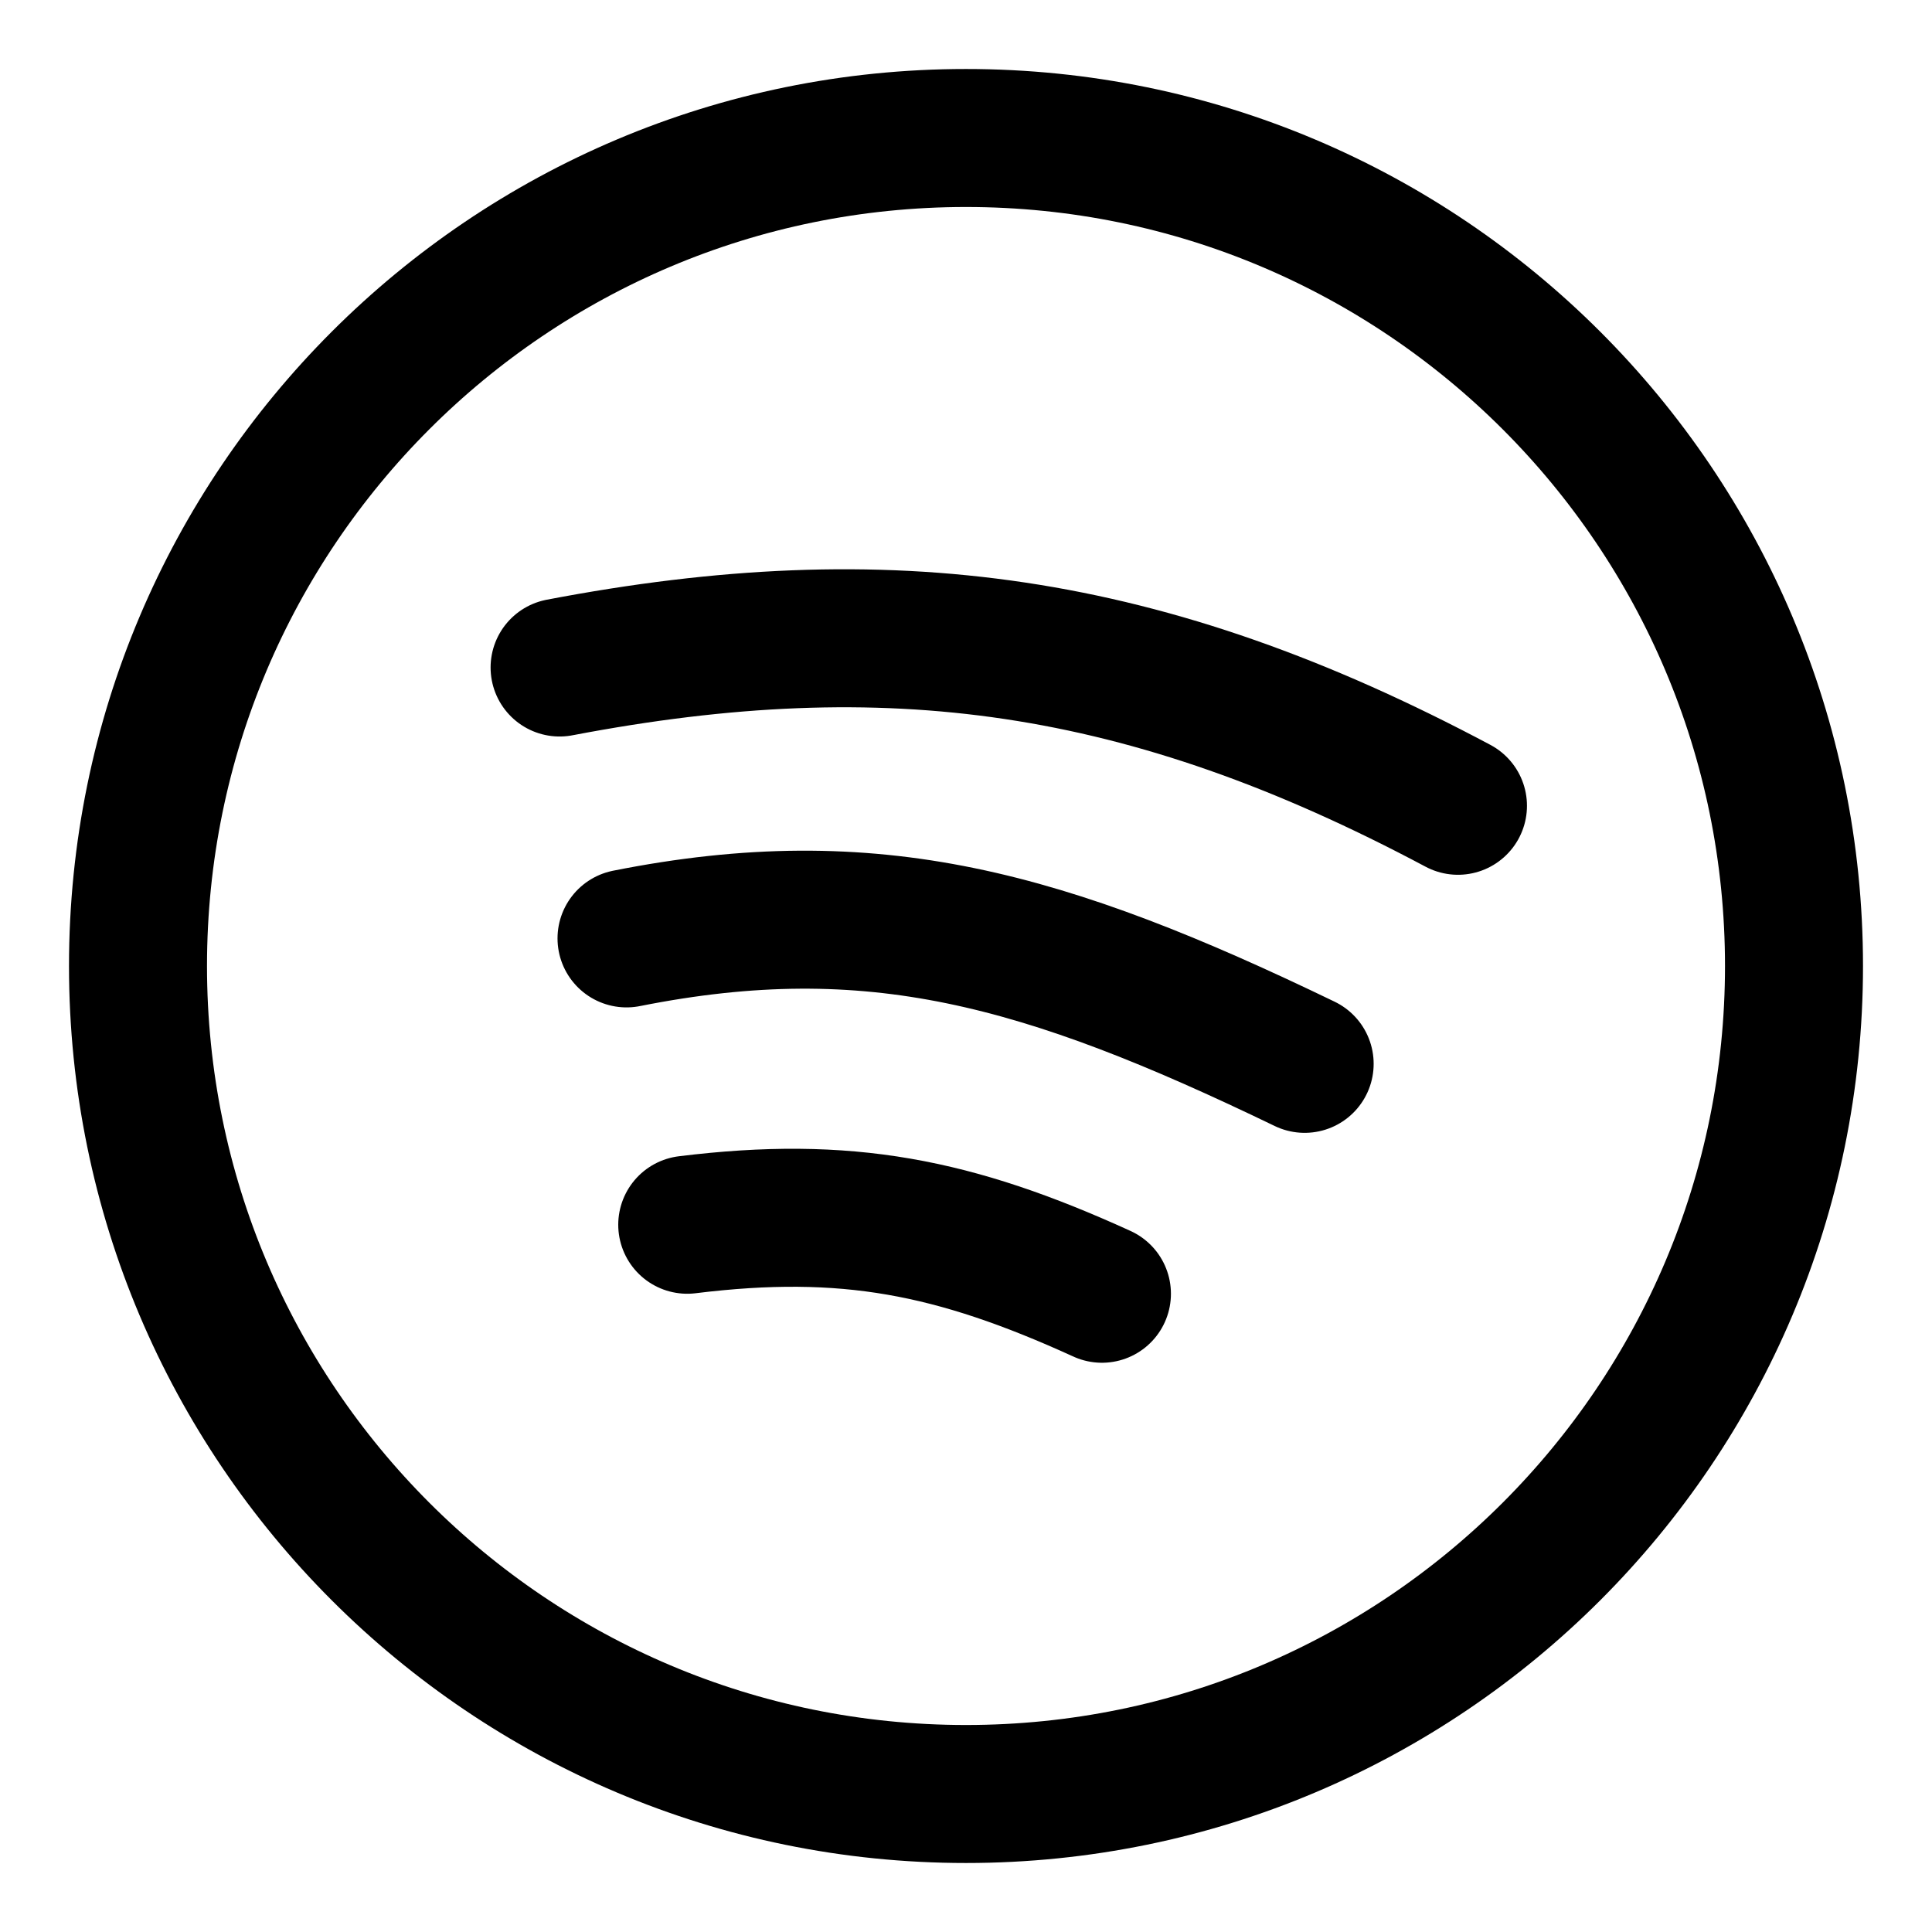
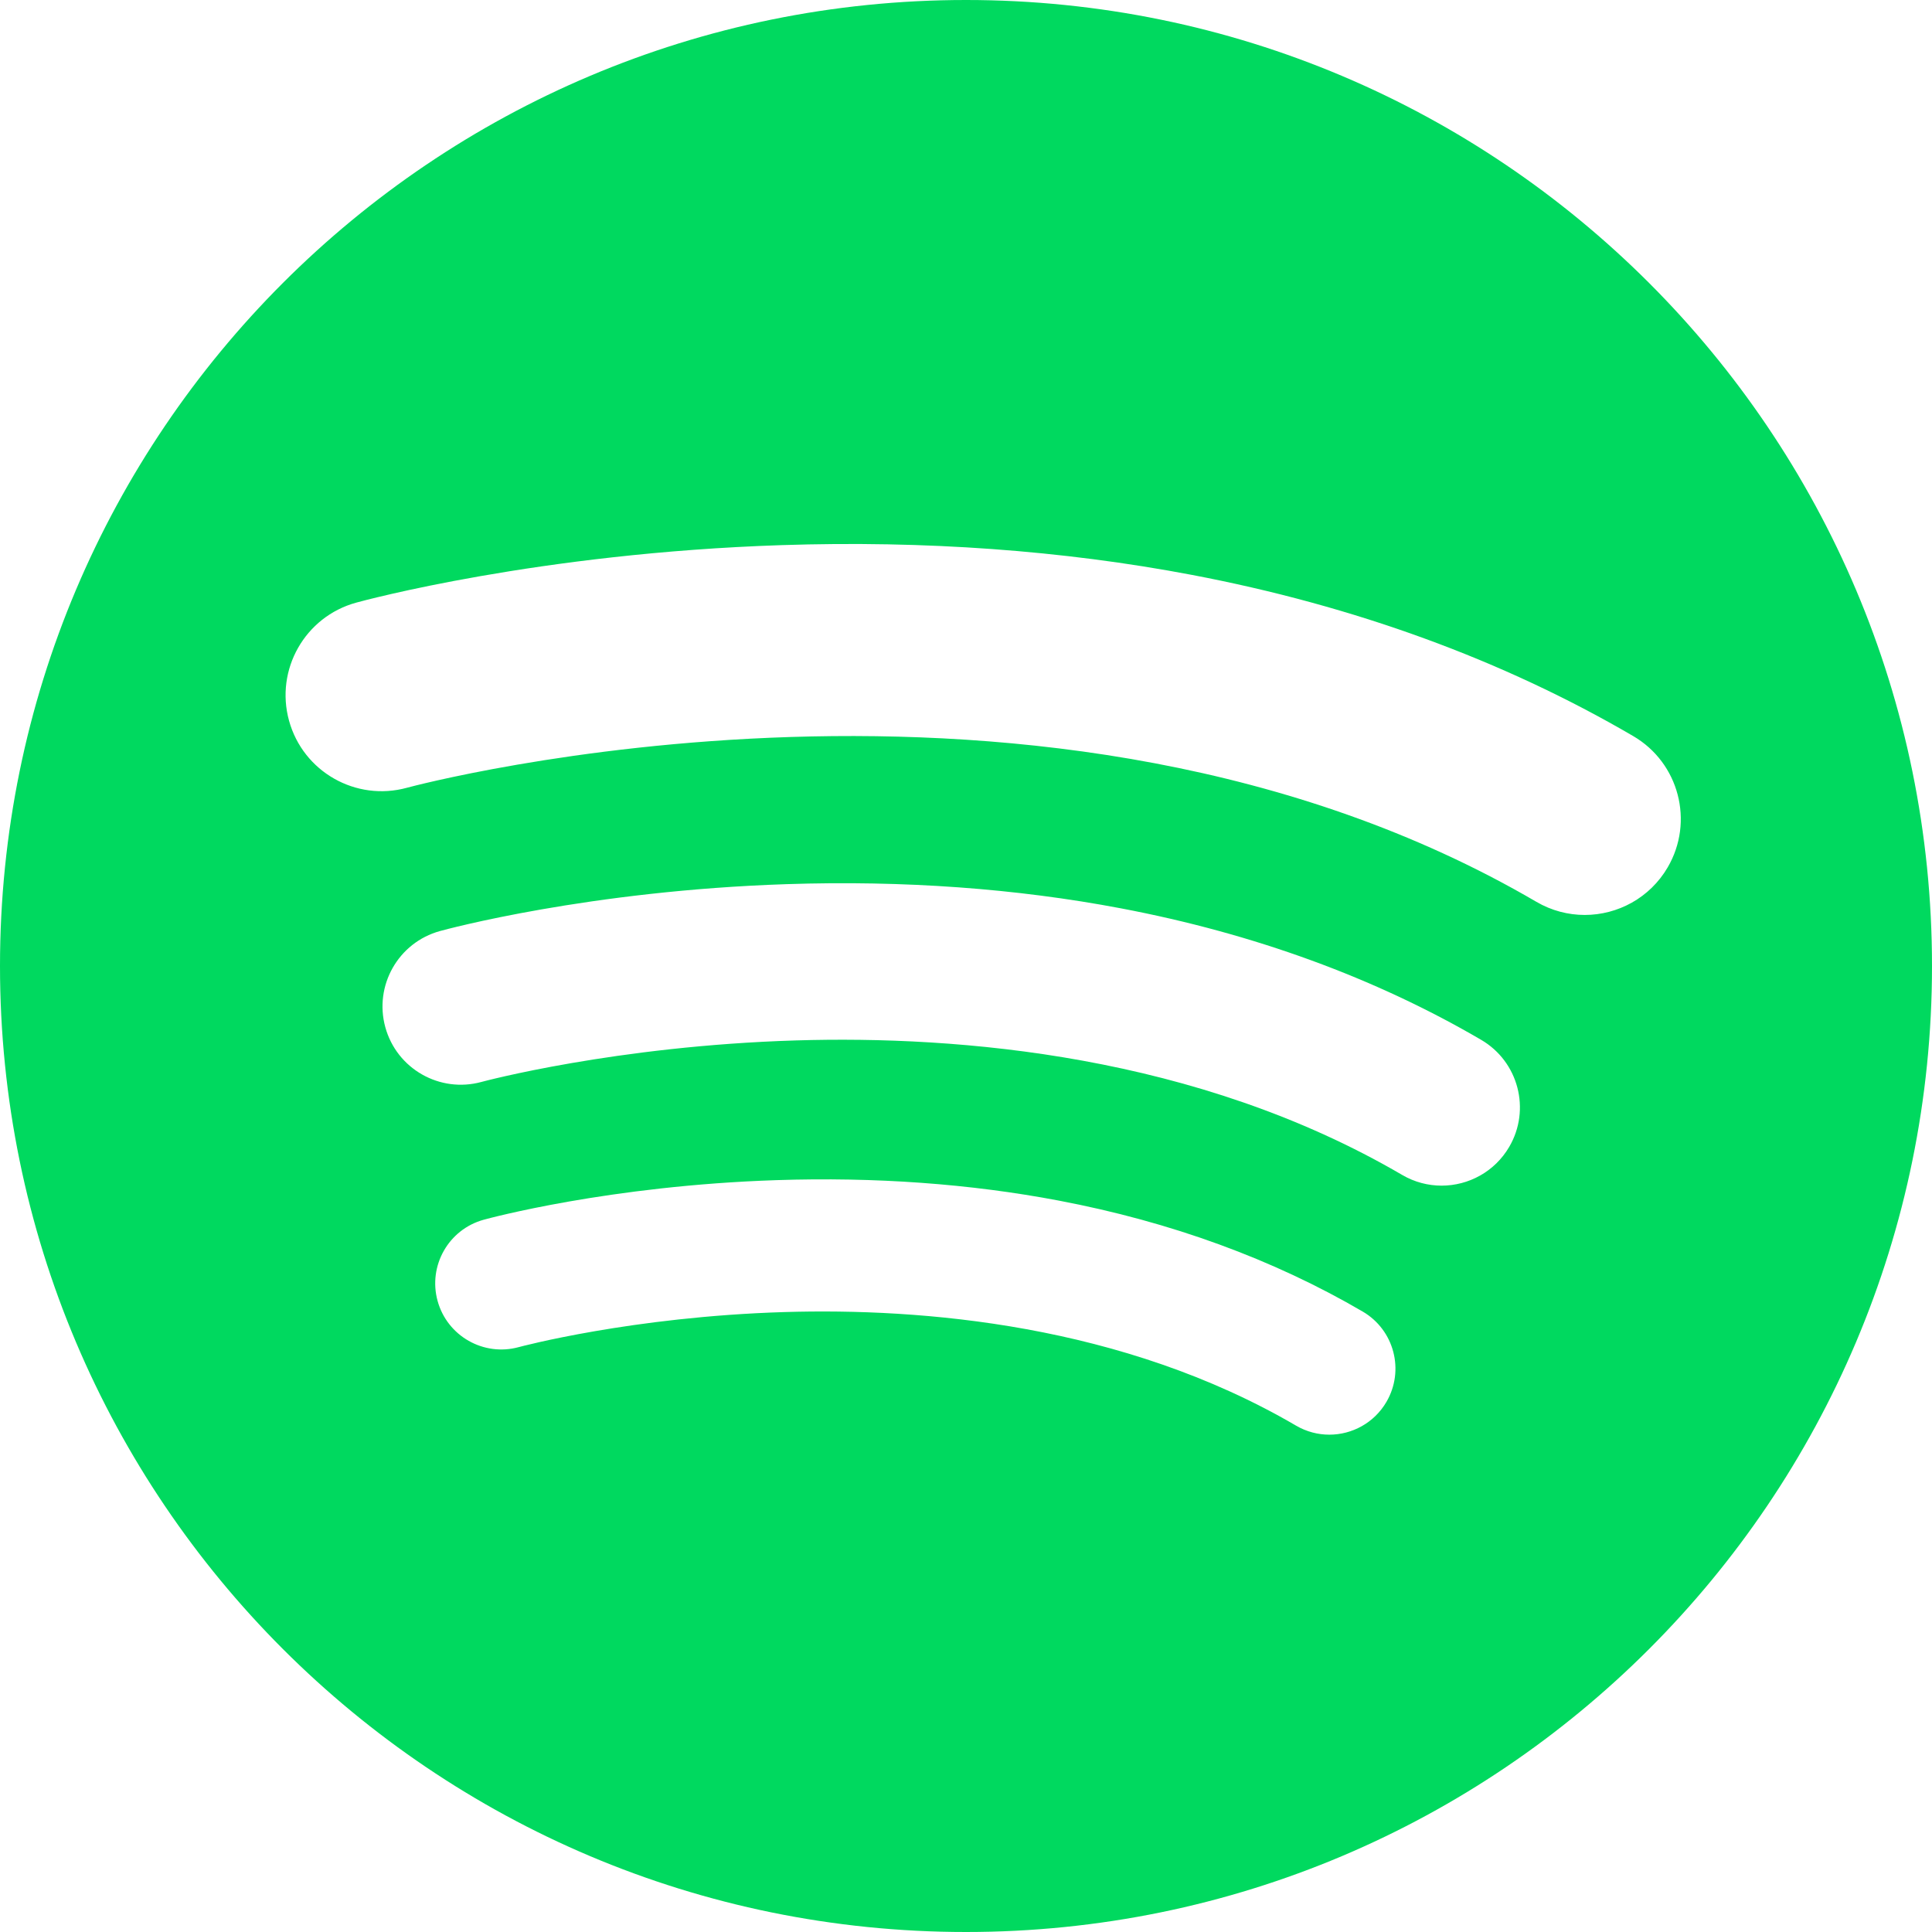
- <svg xmlns="http://www.w3.org/2000/svg" width="512" height="512" viewBox="0 0 14 14">
-   <g fill="none" stroke="currentColor" stroke-linecap="round" stroke-linejoin="round">
-     <path d="M1 7a6 6 0 1 0 12 0A6 6 0 1 0 1 7" />
-     <path d="M4.055 4.837c2.382-.455 4.248-.202 6.51 1.002M4.98 8.875c1.152-.142 1.935.012 3.005.5M4.54 6.8c1.784-.355 3.031 0 4.914.909" />
-   </g>
+ <svg xmlns="http://www.w3.org/2000/svg" version="1.1" id="Layer_1" x="0px" y="0px" viewBox="0 0 427.652 427.652" style="enable-background:new 0 0 427.652 427.652;" xml:space="preserve">
+   <path style="fill:#00D95F;" d="M213.826,0C95.733,0,0,95.733,0,213.826s95.733,213.826,213.826,213.826  s213.826-95.733,213.826-213.826S331.919,0,213.826,0z M306.886,310.32c-2.719,4.652-7.612,7.246-12.638,7.247  c-2.506,0-5.044-0.645-7.364-2c-38.425-22.456-82.815-26.065-113.295-25.138c-33.763,1.027-58.523,7.692-58.769,7.76  c-7.783,2.126-15.826-2.454-17.961-10.236c-2.134-7.781,2.43-15.819,10.209-17.962c1.116-0.307,27.76-7.544,64.811-8.766  c21.824-0.72,42.834,0.801,62.438,4.52c24.83,4.71,47.48,12.978,67.322,24.574C308.612,294.393,310.96,303.349,306.886,310.32z   M334.07,253.861c-3.22,5.511-9.016,8.583-14.97,8.584c-2.968,0-5.975-0.763-8.723-2.369c-45.514-26.6-98.097-30.873-134.2-29.776  c-39.994,1.217-69.323,9.112-69.614,9.192c-9.217,2.515-18.746-2.906-21.275-12.124c-2.528-9.218,2.879-18.738,12.093-21.277  c1.322-0.364,32.882-8.937,76.77-10.384c25.853-0.852,50.739,0.949,73.96,5.354c29.412,5.58,56.241,15.373,79.744,29.108  C336.115,234.995,338.897,245.603,334.07,253.861z M350.781,202.526c-3.641,0-7.329-0.936-10.7-2.906  c-108.207-63.238-248.572-25.643-249.977-25.255c-11.313,3.117-23.008-3.527-26.124-14.839  c-3.117-11.312,3.527-23.008,14.839-26.124c1.621-0.447,40.333-10.962,94.166-12.737c31.713-1.044,62.237,1.164,90.72,6.567  c36.077,6.844,68.987,18.856,97.815,35.704c10.13,5.92,13.543,18.931,7.623,29.061C365.193,198.757,358.084,202.526,350.781,202.526  z" />
+   <g>
+ </g>
+   <g>
+ </g>
+   <g>
+ </g>
+   <g>
+ </g>
+   <g>
+ </g>
+   <g>
+ </g>
+   <g>
+ </g>
+   <g>
+ </g>
+   <g>
+ </g>
+   <g>
+ </g>
+   <g>
+ </g>
+   <g>
+ </g>
+   <g>
+ </g>
+   <g>
+ </g>
+   <g>
+ </g>
</svg>
